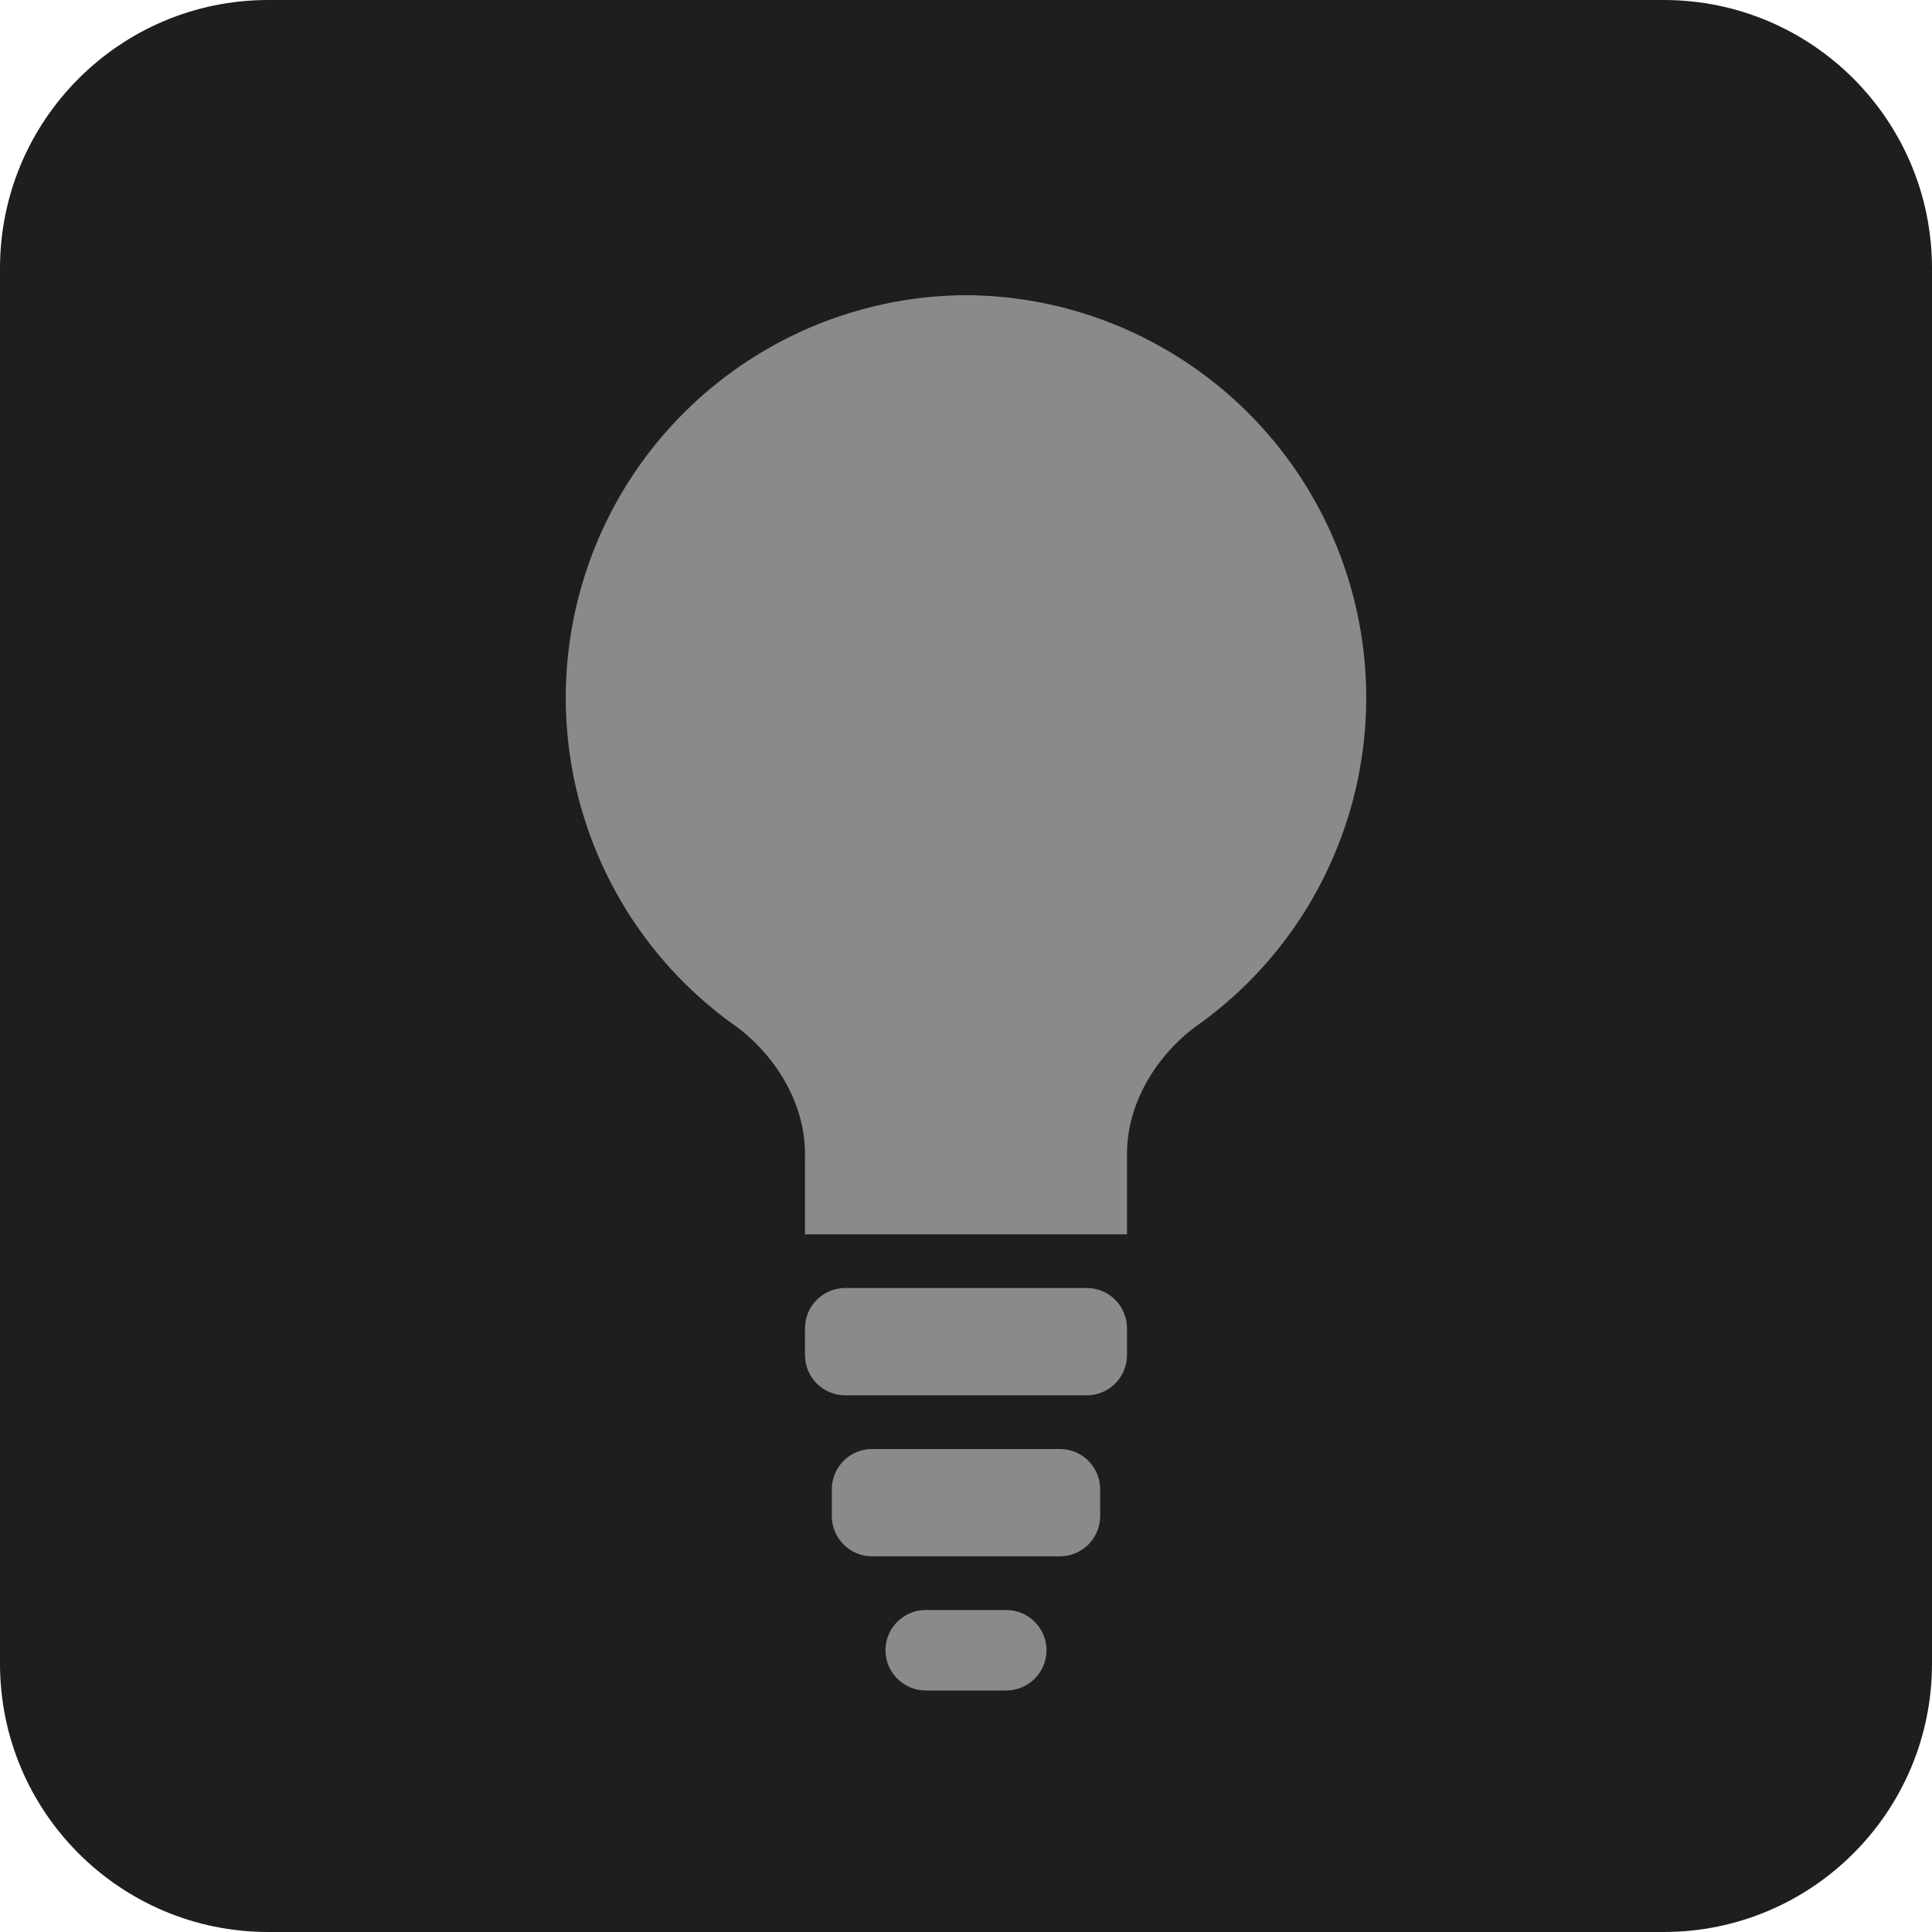
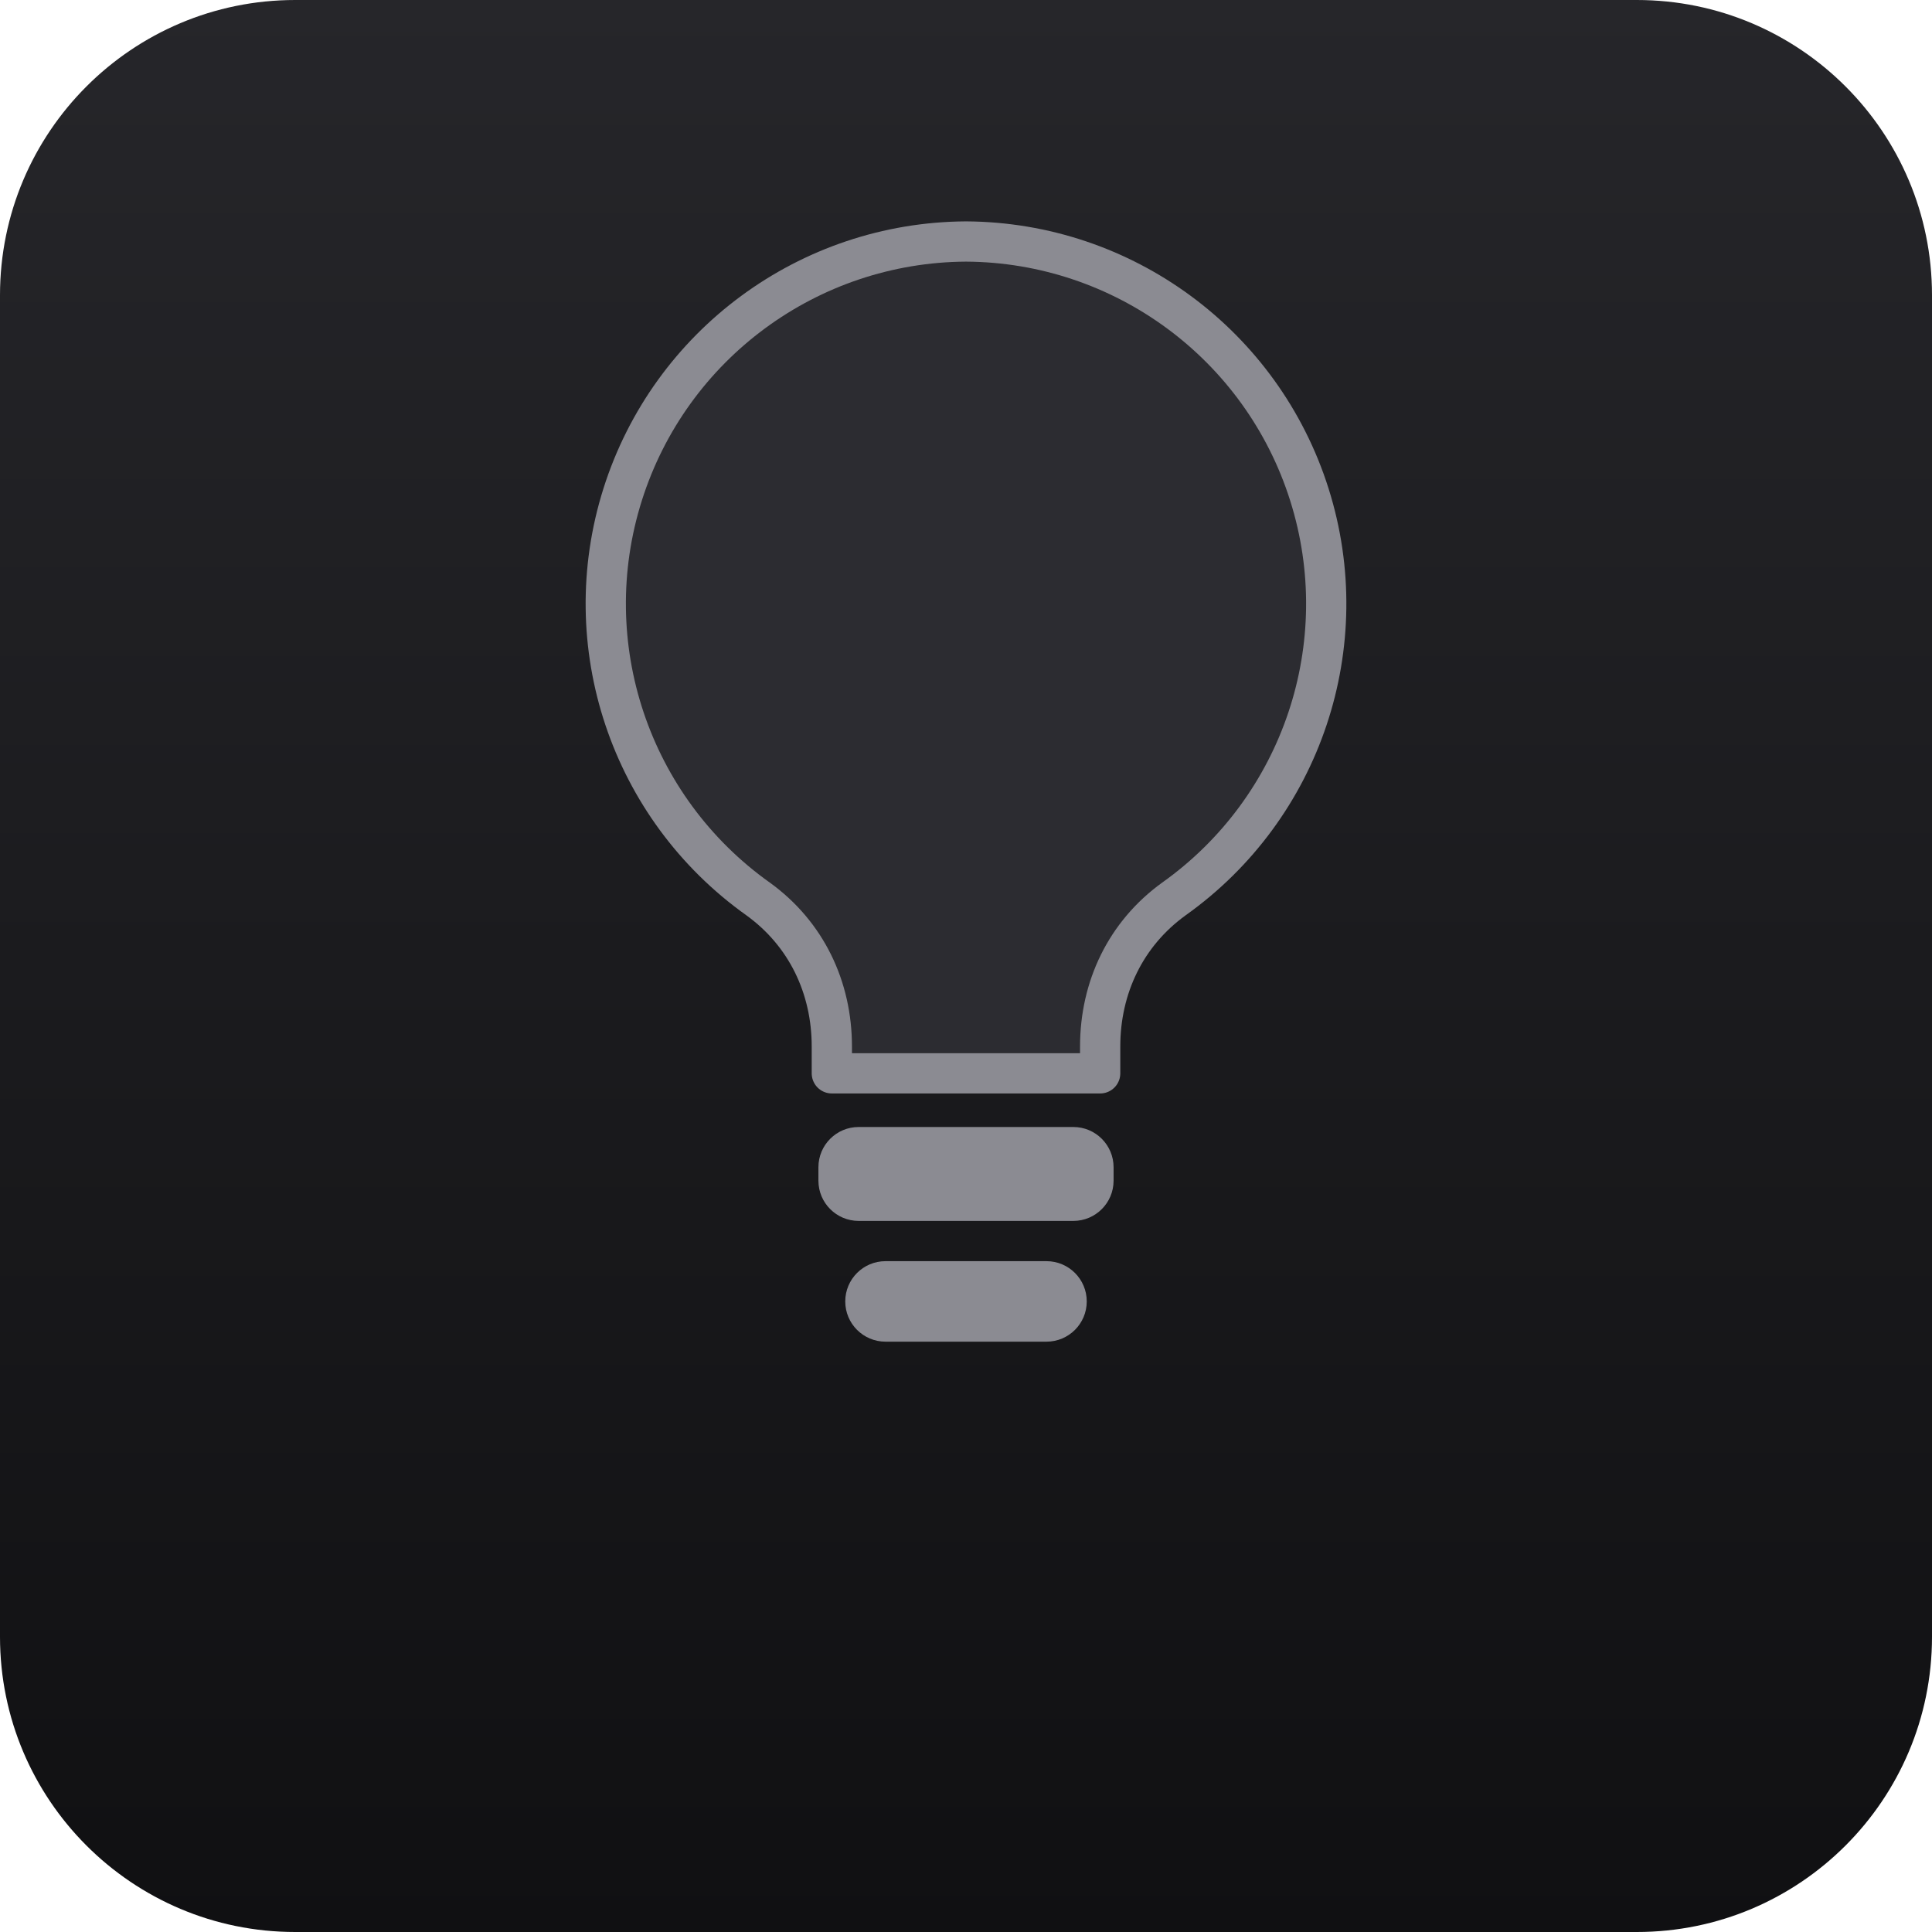
<svg xmlns="http://www.w3.org/2000/svg" viewBox="0 0 144 144" width="144" height="144">
-   <rect width="144" height="144" rx="20" fill="#1e1e1e" />
-   <path d="M72 22a30 30 0 0 0-17 54.6c3 2.3 5 5.8 5 9.4v6h24v-6c0-3.6 2-7.1 5-9.4A30 30 0 0 0 72 22z" fill="#8a8a8a" />
-   <rect x="60" y="96" width="24" height="8" rx="3" fill="#8a8a8a" />
-   <rect x="62" y="108" width="20" height="8" rx="3" fill="#8a8a8a" />
-   <rect x="66" y="120" width="12" height="6" rx="3" fill="#8a8a8a" />
+   <defs>
+     <linearGradient id="bg" x1="0" y1="0" x2="0" y2="1">
+       <stop offset="0" stop-color="#26262a" />
+       <stop offset="1" stop-color="#101012" />
+     </linearGradient>
+     <linearGradient id="warm" x1="0" y1="0" x2="0" y2="1">
+       <stop offset="0" stop-color="#ffe08a" />
+       <stop offset="1" stop-color="#ffab2e" />
+     </linearGradient>
+     <radialGradient id="glow" cx="0.5" cy="0.5" r="0.5">
+       <stop offset="0" stop-color="#ffcf5a" stop-opacity="0.65" />
+       <stop offset="0.55" stop-color="#ffb63a" stop-opacity="0.22" />
+       <stop offset="1" stop-color="#ffb63a" stop-opacity="0" />
+     </radialGradient>
+   </defs>
+   <rect width="144" height="144" rx="22" fill="url(#bg)" />
+   <path d="M72 18a27 27 0 0 0-15.5 49c3.6 2.6 5.5 6.6 5.5 11v2h20v-2c0-4.4 1.9-8.4 5.5-11A27 27 0 0 0 72 18z" fill="#2c2c31" stroke="#8b8b92" stroke-width="3" stroke-linejoin="round" />
+   <rect x="61" y="84" width="22" height="7" rx="3" fill="#8b8b92" />
+   <rect x="63" y="94" width="18" height="6" rx="3" fill="#8b8b92" />
</svg>
